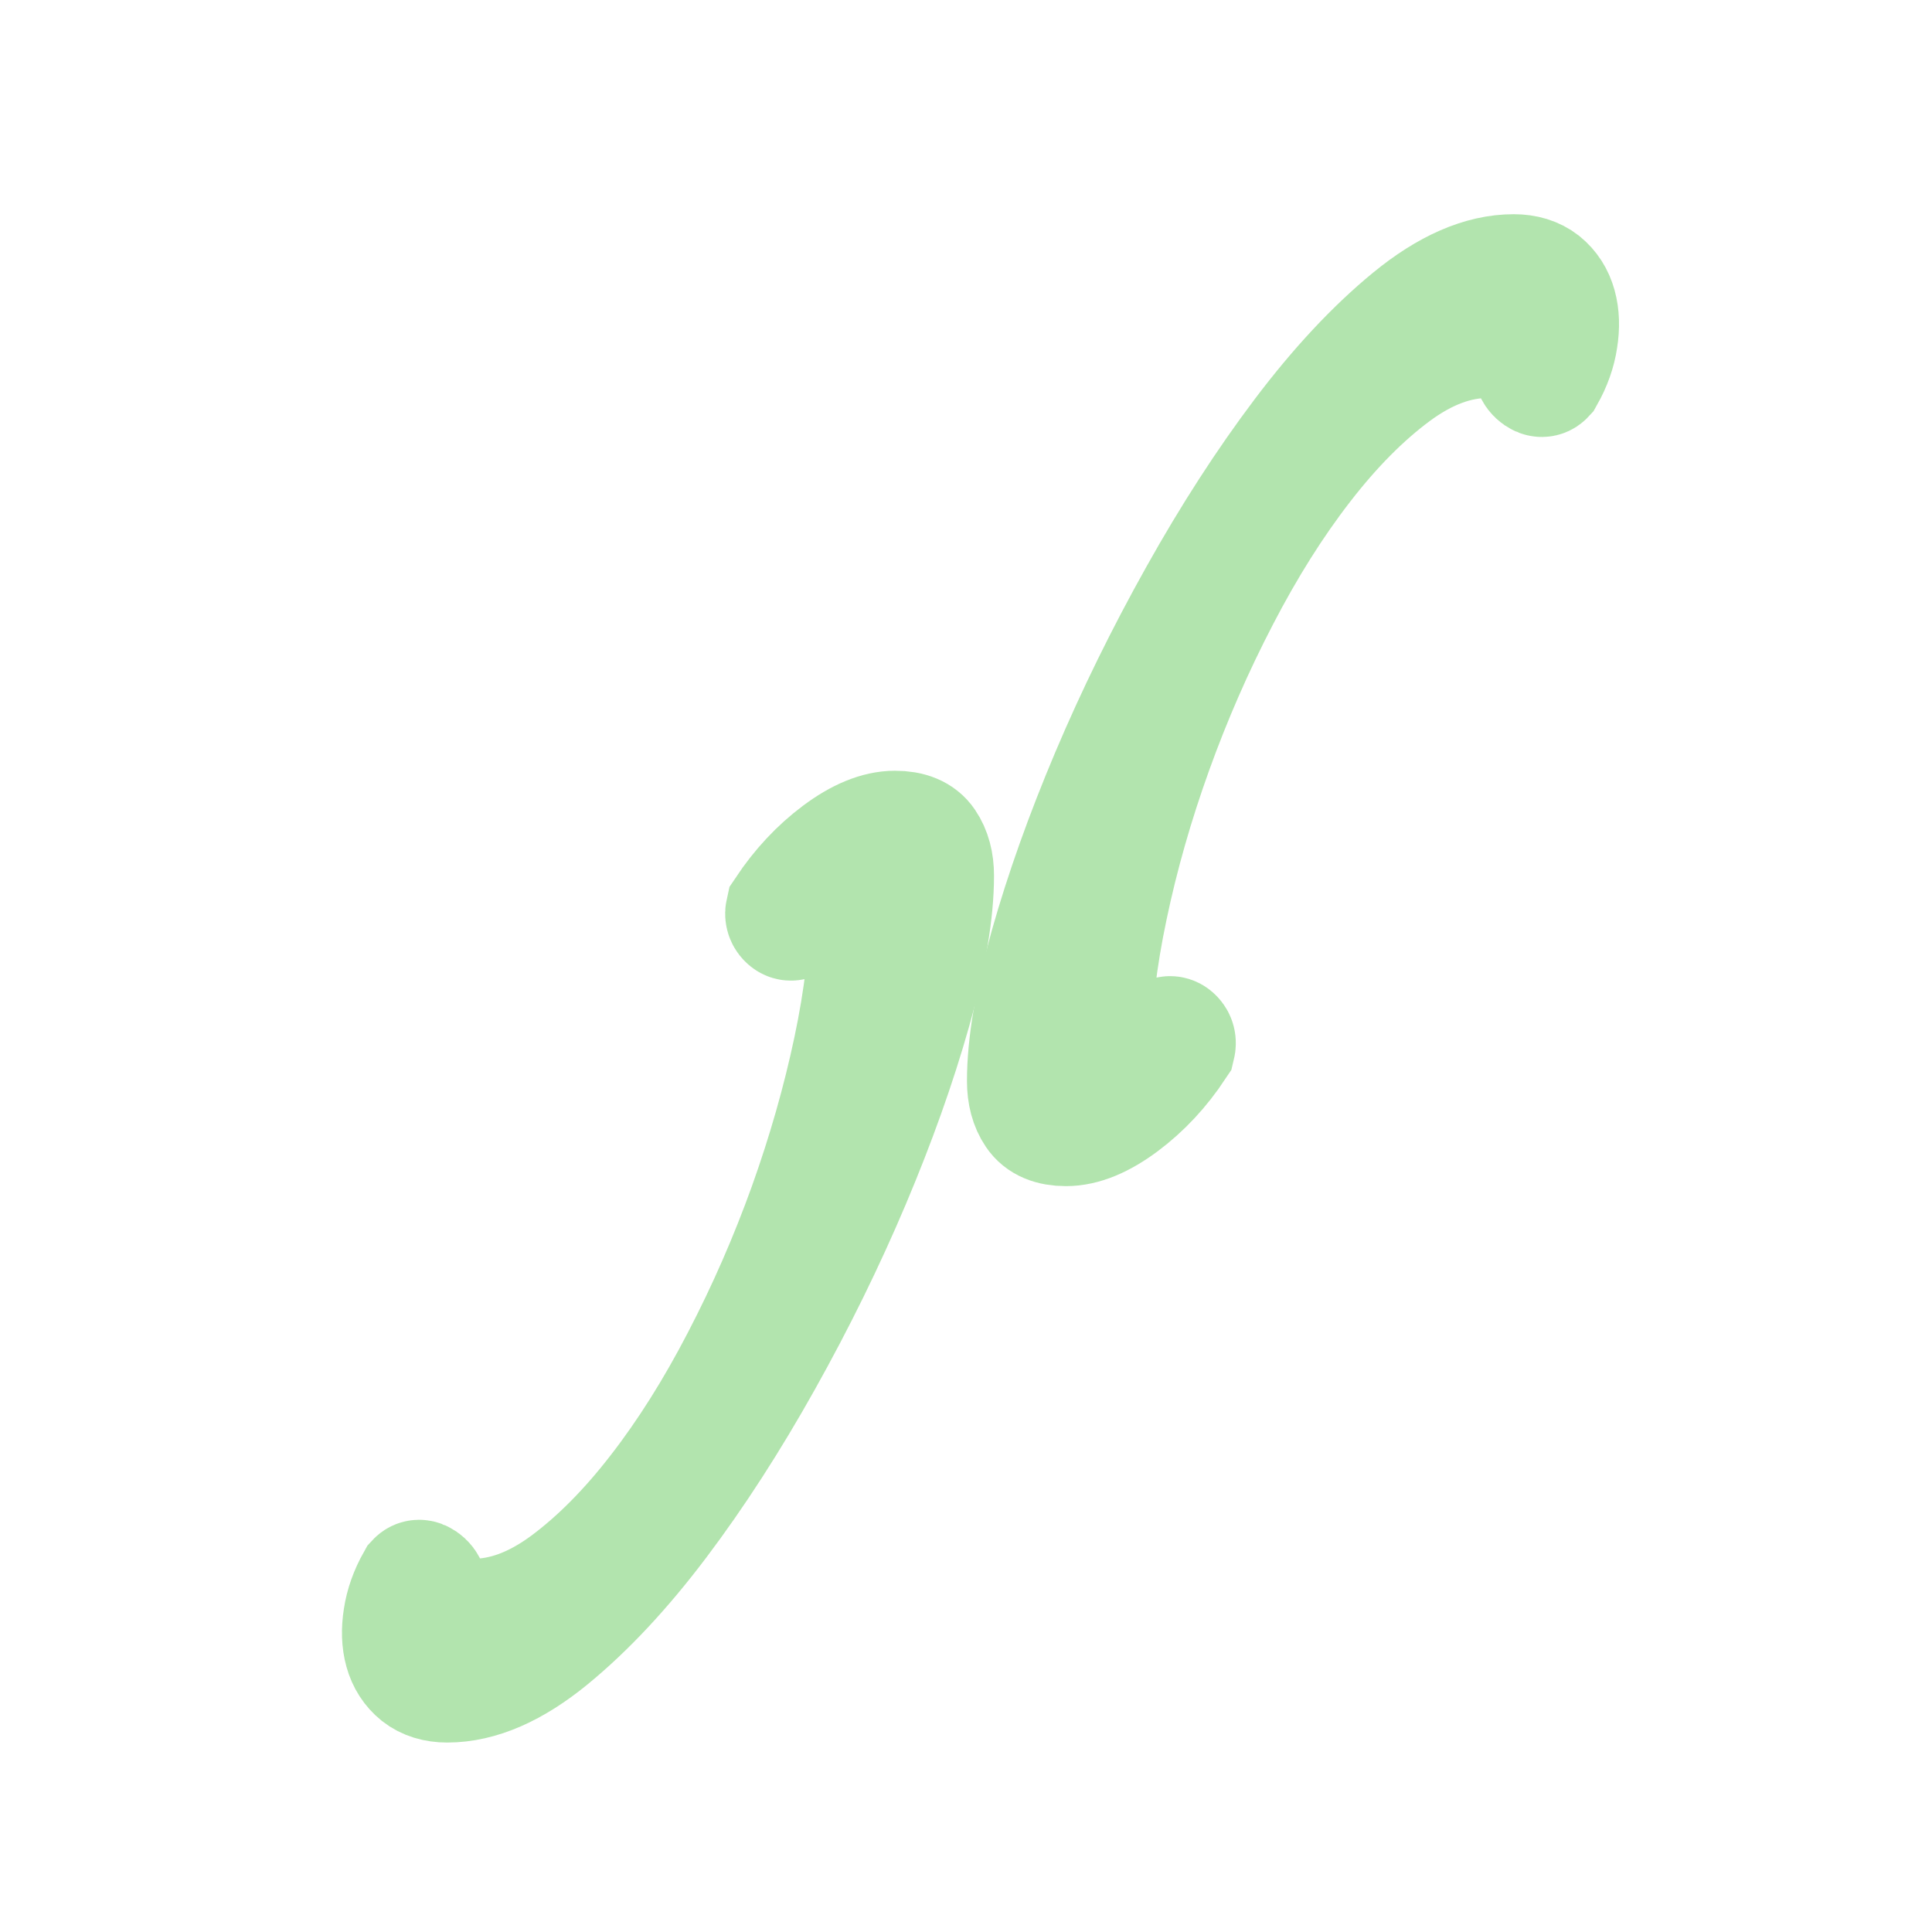
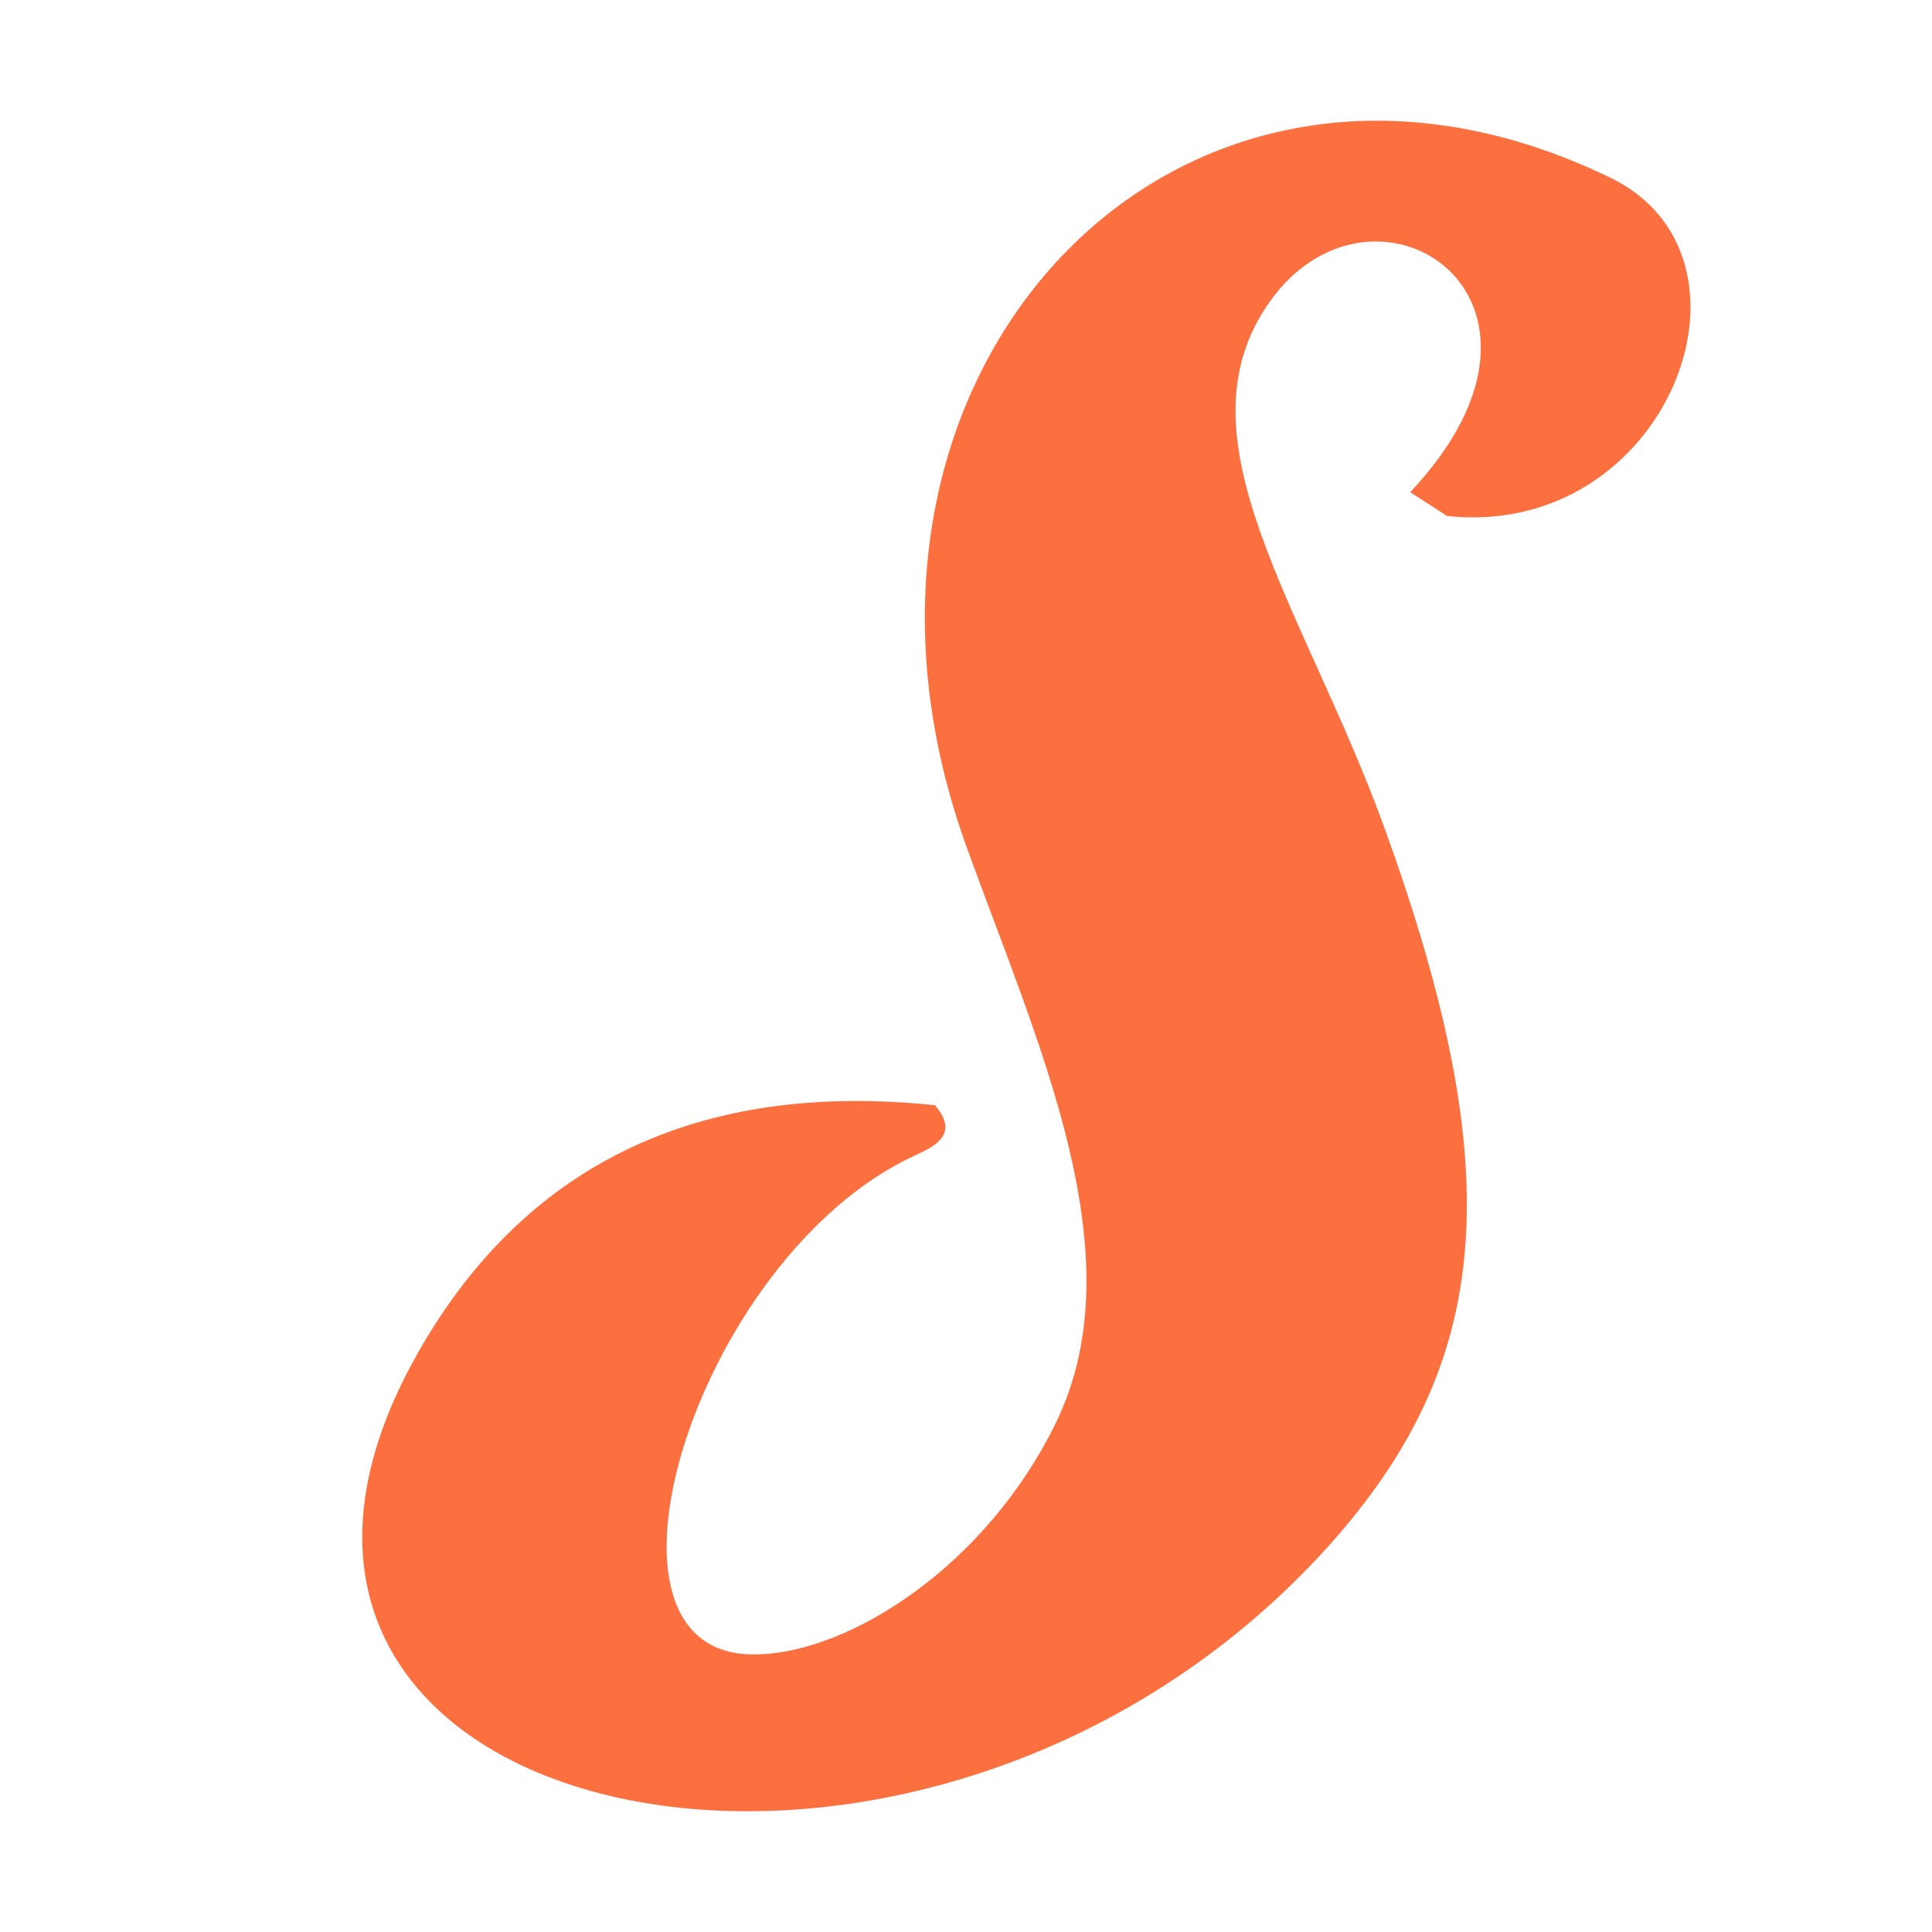
- <svg xmlns="http://www.w3.org/2000/svg" width="16" height="16" viewBox="0 0 16 16" fill="none">
-   <g id="stylus">
-     <g id="Group 2">
-       <path id="Shape" fill-rule="evenodd" clip-rule="evenodd" d="M12.767 2.345C12.826 2.393 12.867 2.456 12.889 2.535C12.911 2.614 12.914 2.704 12.898 2.805C12.883 2.907 12.847 3.008 12.79 3.109C12.778 3.122 12.762 3.122 12.743 3.109C12.724 3.096 12.712 3.08 12.706 3.061C12.718 2.986 12.691 2.922 12.626 2.872C12.56 2.821 12.458 2.796 12.32 2.796C12.062 2.796 11.804 2.892 11.543 3.085C11.283 3.278 11.03 3.533 10.786 3.849C10.541 4.165 10.312 4.529 10.099 4.94C9.885 5.351 9.7 5.775 9.543 6.211C9.386 6.647 9.262 7.081 9.172 7.511C9.081 7.941 9.035 8.333 9.035 8.687C9.035 8.877 9.088 8.972 9.195 8.972C9.271 8.972 9.344 8.94 9.416 8.877C9.488 8.813 9.572 8.719 9.666 8.592C9.685 8.58 9.702 8.581 9.717 8.597C9.733 8.613 9.738 8.633 9.732 8.658C9.606 8.848 9.459 9.006 9.289 9.133C9.12 9.259 8.966 9.323 8.828 9.323C8.709 9.323 8.626 9.288 8.579 9.218C8.532 9.149 8.508 9.06 8.508 8.953C8.508 8.655 8.571 8.284 8.696 7.838C8.822 7.392 8.99 6.921 9.2 6.424C9.41 5.928 9.653 5.433 9.929 4.94C10.205 4.446 10.492 4.002 10.79 3.607C11.088 3.212 11.388 2.891 11.689 2.644C11.99 2.397 12.273 2.274 12.536 2.274C12.63 2.274 12.707 2.298 12.767 2.345Z" fill="#B2E4AE" stroke="#B2E4AE" />
-       <path id="Shape_2" fill-rule="evenodd" clip-rule="evenodd" d="M3.473 13.86C3.414 13.812 3.373 13.749 3.351 13.67C3.329 13.591 3.326 13.501 3.342 13.4C3.357 13.299 3.393 13.197 3.45 13.096C3.462 13.083 3.478 13.083 3.497 13.096C3.516 13.109 3.528 13.125 3.534 13.144C3.522 13.22 3.549 13.283 3.614 13.333C3.68 13.384 3.782 13.409 3.92 13.409C4.178 13.409 4.436 13.313 4.697 13.12C4.957 12.927 5.21 12.672 5.454 12.356C5.699 12.04 5.928 11.676 6.141 11.265C6.355 10.854 6.54 10.43 6.697 9.994C6.853 9.558 6.977 9.124 7.068 8.694C7.159 8.264 7.205 7.872 7.205 7.518C7.205 7.328 7.152 7.234 7.045 7.234C6.969 7.234 6.896 7.265 6.824 7.328C6.752 7.391 6.668 7.486 6.574 7.613C6.555 7.625 6.538 7.624 6.523 7.608C6.507 7.592 6.502 7.572 6.508 7.546C6.634 7.357 6.781 7.199 6.951 7.072C7.12 6.946 7.274 6.883 7.412 6.883C7.531 6.883 7.614 6.917 7.661 6.987C7.708 7.056 7.732 7.145 7.732 7.252C7.732 7.55 7.669 7.921 7.544 8.367C7.418 8.813 7.25 9.284 7.04 9.781C6.83 10.277 6.587 10.772 6.311 11.265C6.035 11.758 5.748 12.203 5.45 12.598C5.152 12.993 4.852 13.314 4.551 13.561C4.25 13.808 3.967 13.931 3.704 13.931C3.61 13.931 3.533 13.907 3.473 13.86Z" fill="#B2E4AE" stroke="#B2E4AE" />
-     </g>
-   </g>
+ <svg xmlns="http://www.w3.org/2000/svg" viewBox="0 0 16 16">
+   <path fill="#FC7040" d="M11.005,12.801 C12.352,11.297 12.511,9.744 11.467,6.861 C10.807,5.037 9.711,3.632 10.516,2.498 C11.375,1.29 13.198,2.461 11.679,4.076 L11.983,4.273 C13.805,4.47 14.703,2.141 13.343,1.475 C9.75,-0.275 6.607,3.09 7.994,6.984 C8.588,8.635 9.42,10.385 8.747,11.778 C8.165,12.973 7.043,13.676 6.29,13.7 C4.718,13.774 5.761,10.41 7.571,9.572 C7.73,9.498 7.954,9.399 7.743,9.153 C5.511,8.919 4.203,9.88 3.45,11.223 C1.257,15.13 7.611,16.572 11.005,12.801 Z" />
</svg>
